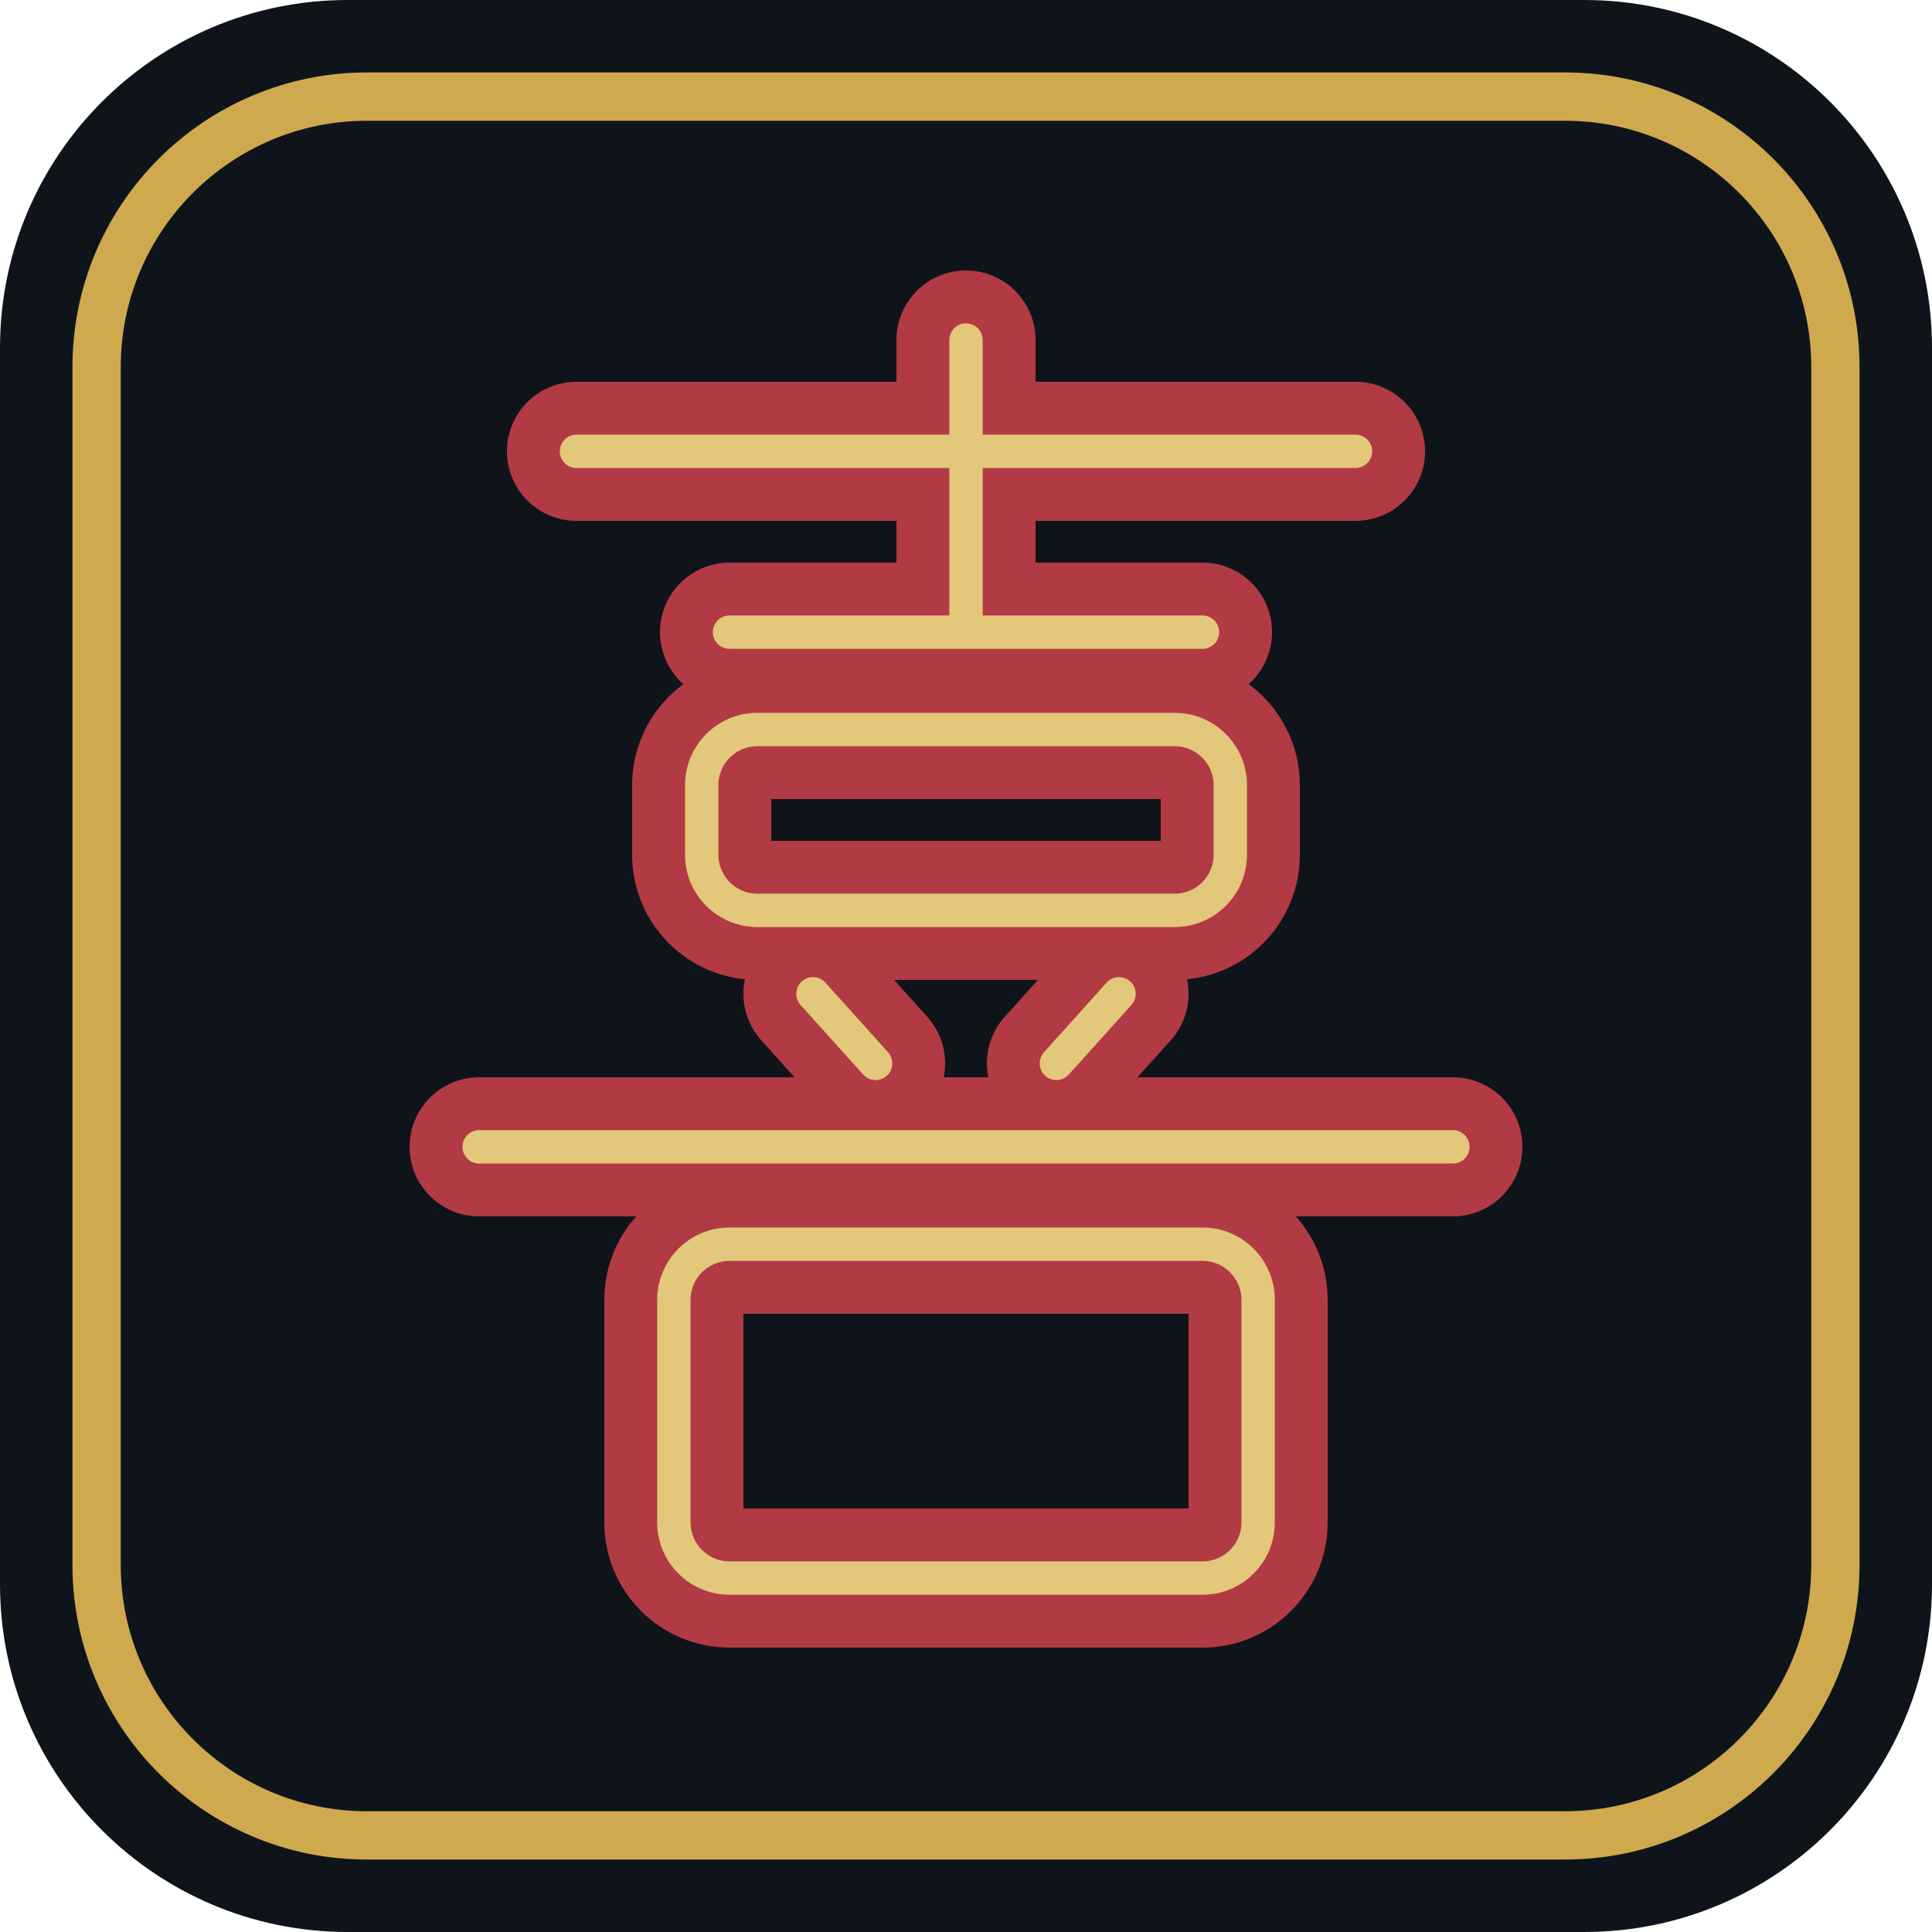
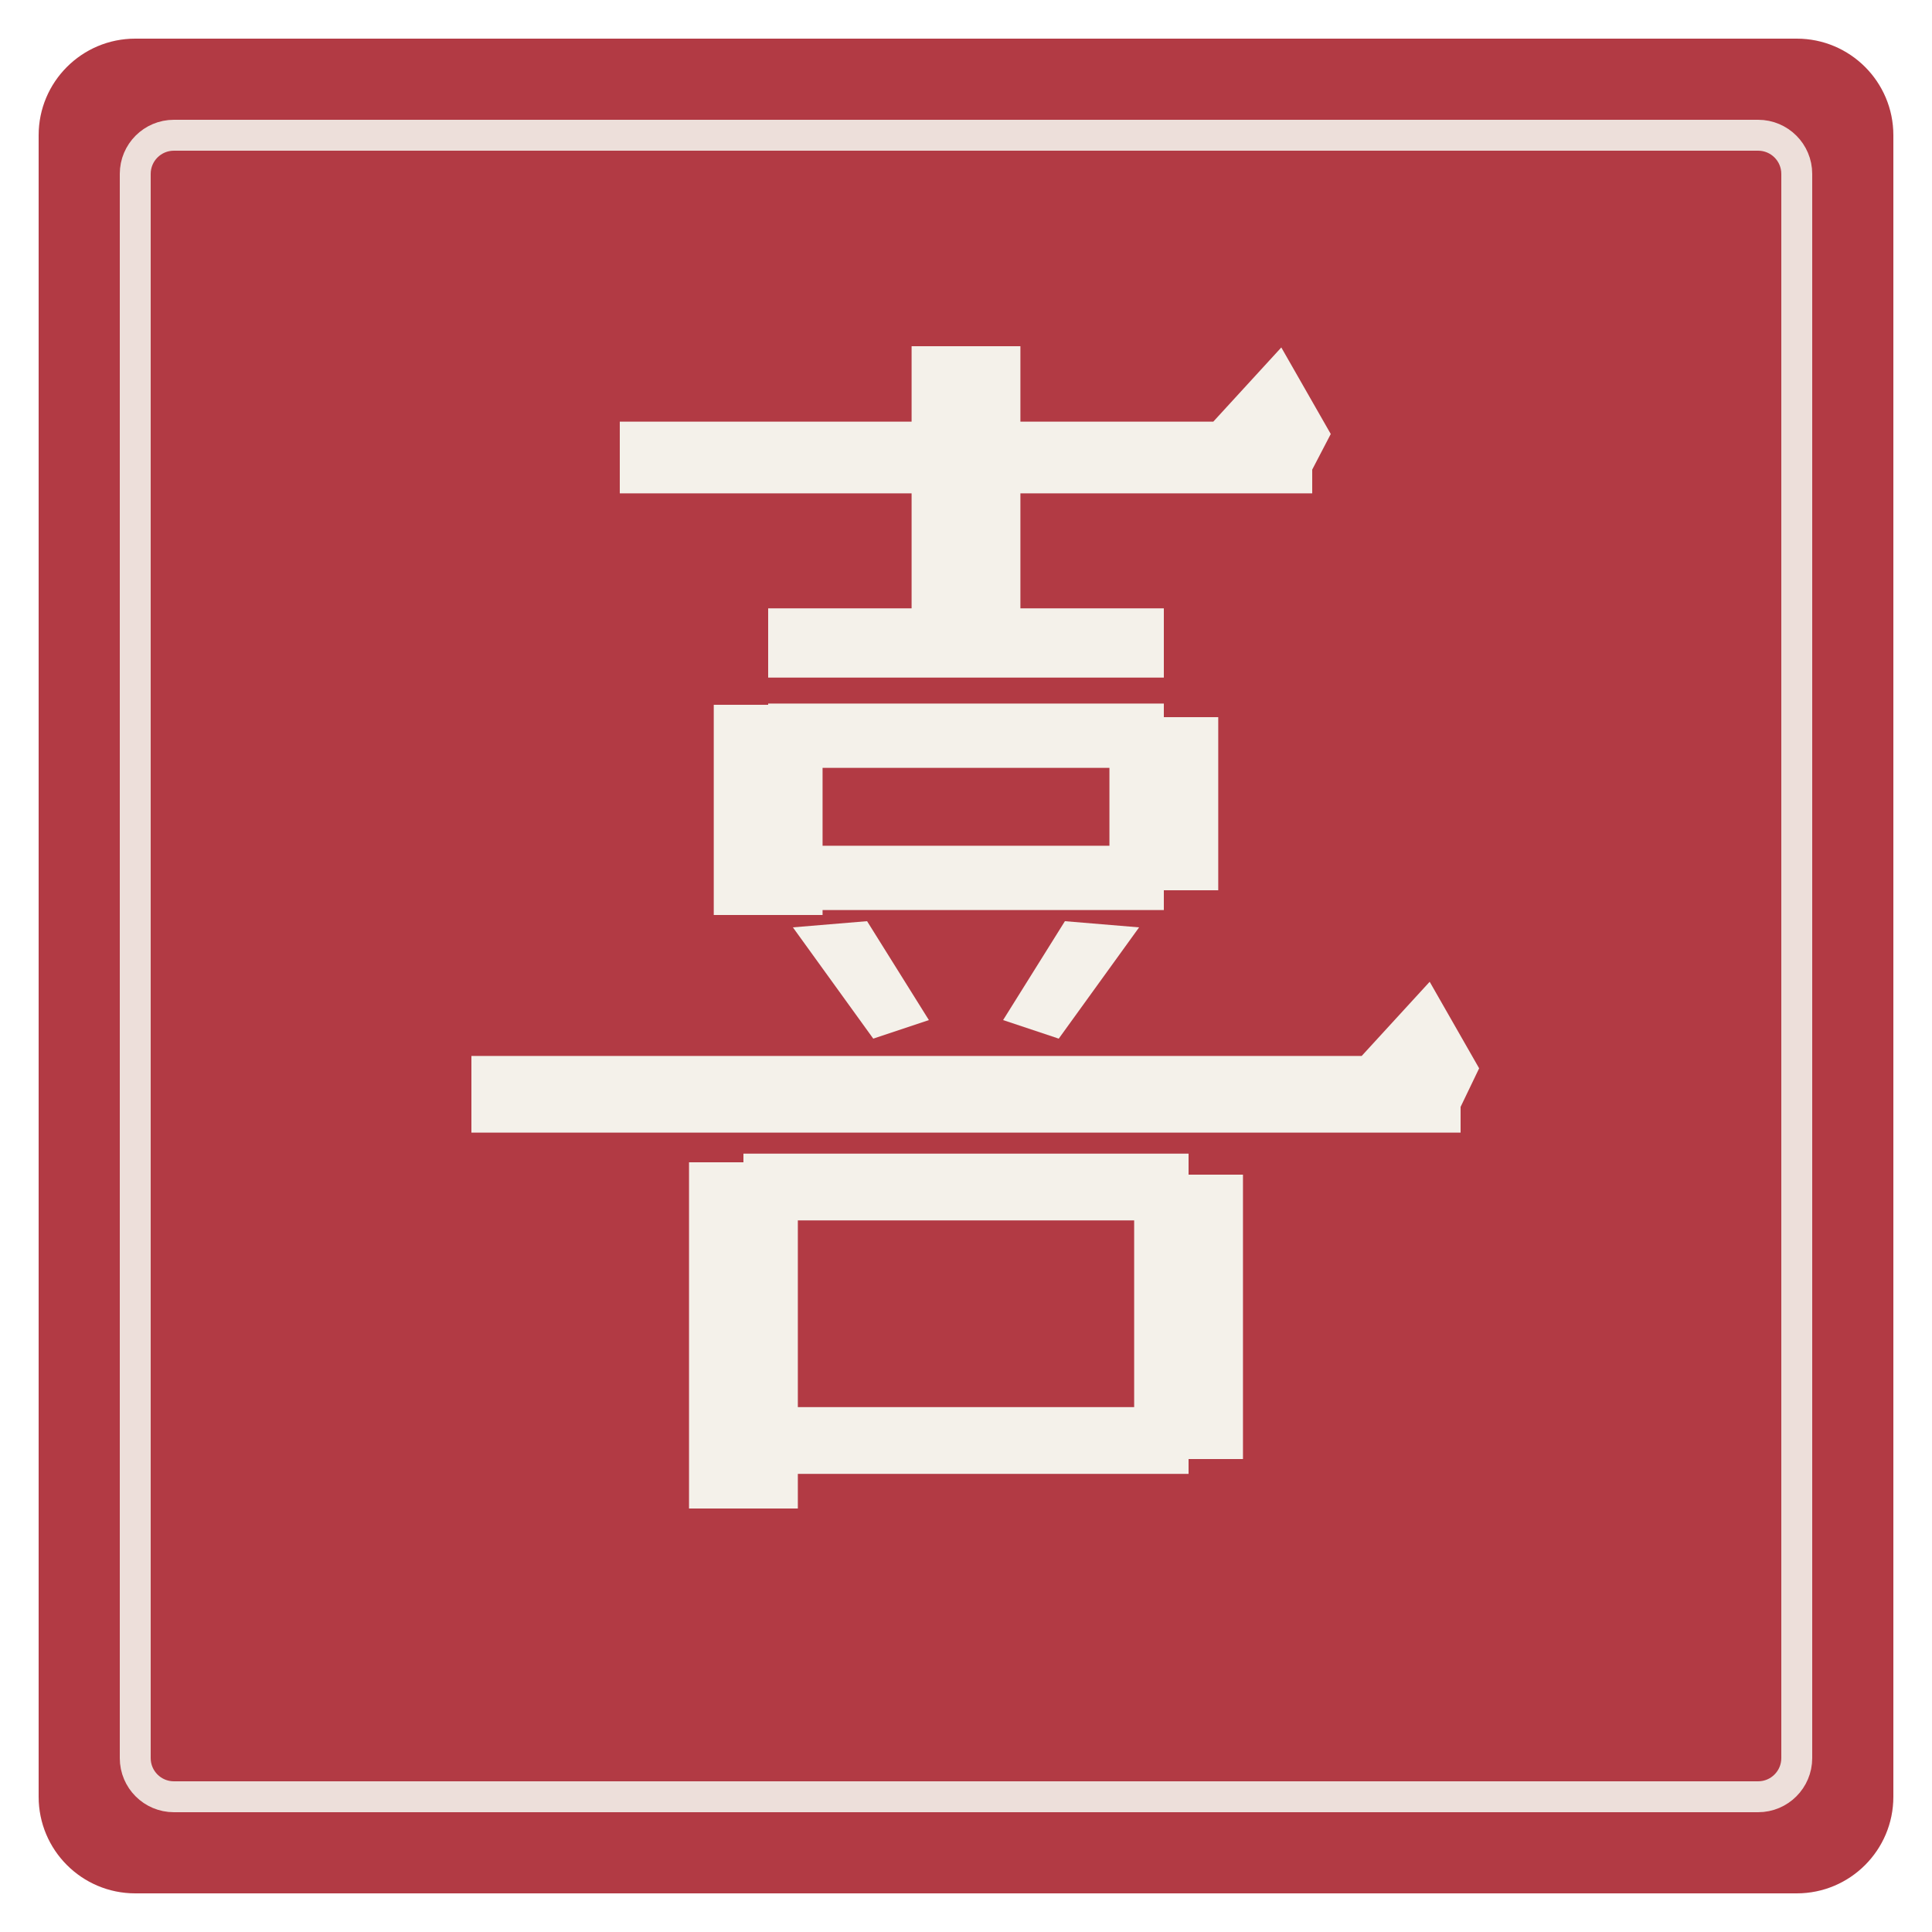
- <svg xmlns="http://www.w3.org/2000/svg" viewBox="0 0 100 100" fill="none" stroke-linecap="round" stroke-linejoin="round">
-   <rect width="100" height="100" rx="18" fill="#0F141B" />
-   <rect x="5" y="5" width="90" height="90" rx="14" stroke="#CFA94E" stroke-width="2.5" />
-   <g transform="translate(14 14) scale(.72)">
-     <path stroke="#B23A44" stroke-width="10" d="M22 13H78M50 5V26M33 26H67M35 33H65A4 4 0 0 1 69 37V42A4 4 0 0 1 65 46H35A4 4 0 0 1 31 42V37A4 4 0 0 1 35 33ZM39 52L43.5 57M61 52L56.5 57M15 63H85M33 70H67A4 4 0 0 1 71 74V90A4 4 0 0 1 67 94H33A4 4 0 0 1 29 90V74A4 4 0 0 1 33 70Z" />
-     <path stroke="#E3C77A" stroke-width="2.4" d="M22 13H78M50 5V26M33 26H67M35 33H65A4 4 0 0 1 69 37V42A4 4 0 0 1 65 46H35A4 4 0 0 1 31 42V37A4 4 0 0 1 35 33ZM39 52L43.5 57M61 52L56.5 57M15 63H85M33 70H67A4 4 0 0 1 71 74V90A4 4 0 0 1 67 94H33A4 4 0 0 1 29 90V74A4 4 0 0 1 33 70Z" />
+ <svg xmlns="http://www.w3.org/2000/svg" viewBox="0 0 100 100" fill="none">
+   <rect x="2" y="2" width="96" height="96" rx="5" fill="#B23A44" />
+   <rect x="7" y="7" width="86" height="86" rx="2" stroke="#F4F1EA" stroke-width="1.6" stroke-opacity=".9" />
+   <g transform="translate(18 16) scale(.64)" fill="#F4F1EA">
+     <path d="M22 9.1H78V14.9H22ZM70 9.1L75.5 3.1L79.5 10.1L77 14.9ZM45.6 3H54.4V27H45.6ZM34 24.2H66V29.8H34ZM29.6 32H38.4V49H29.6ZM61.6 33H70.4V47H61.6ZM34 31.9H66V37.1H34ZM34 43.4H66V48.6H34ZM36 50L42 49.5L47 57.5L42.5 59ZM64 50L58 49.5L53 57.5L57.5 59ZM10 60.4H90V66.6H10ZM82 60.4L87.5 54.4L91.5 61.4L89 66.6ZM27.6 69H36.4V97H27.6ZM63.6 70H72.4V93H63.6ZM32 68.3H68V73.7H32ZM32 88.8H68V94.2H32Z" />
  </g>
</svg>
